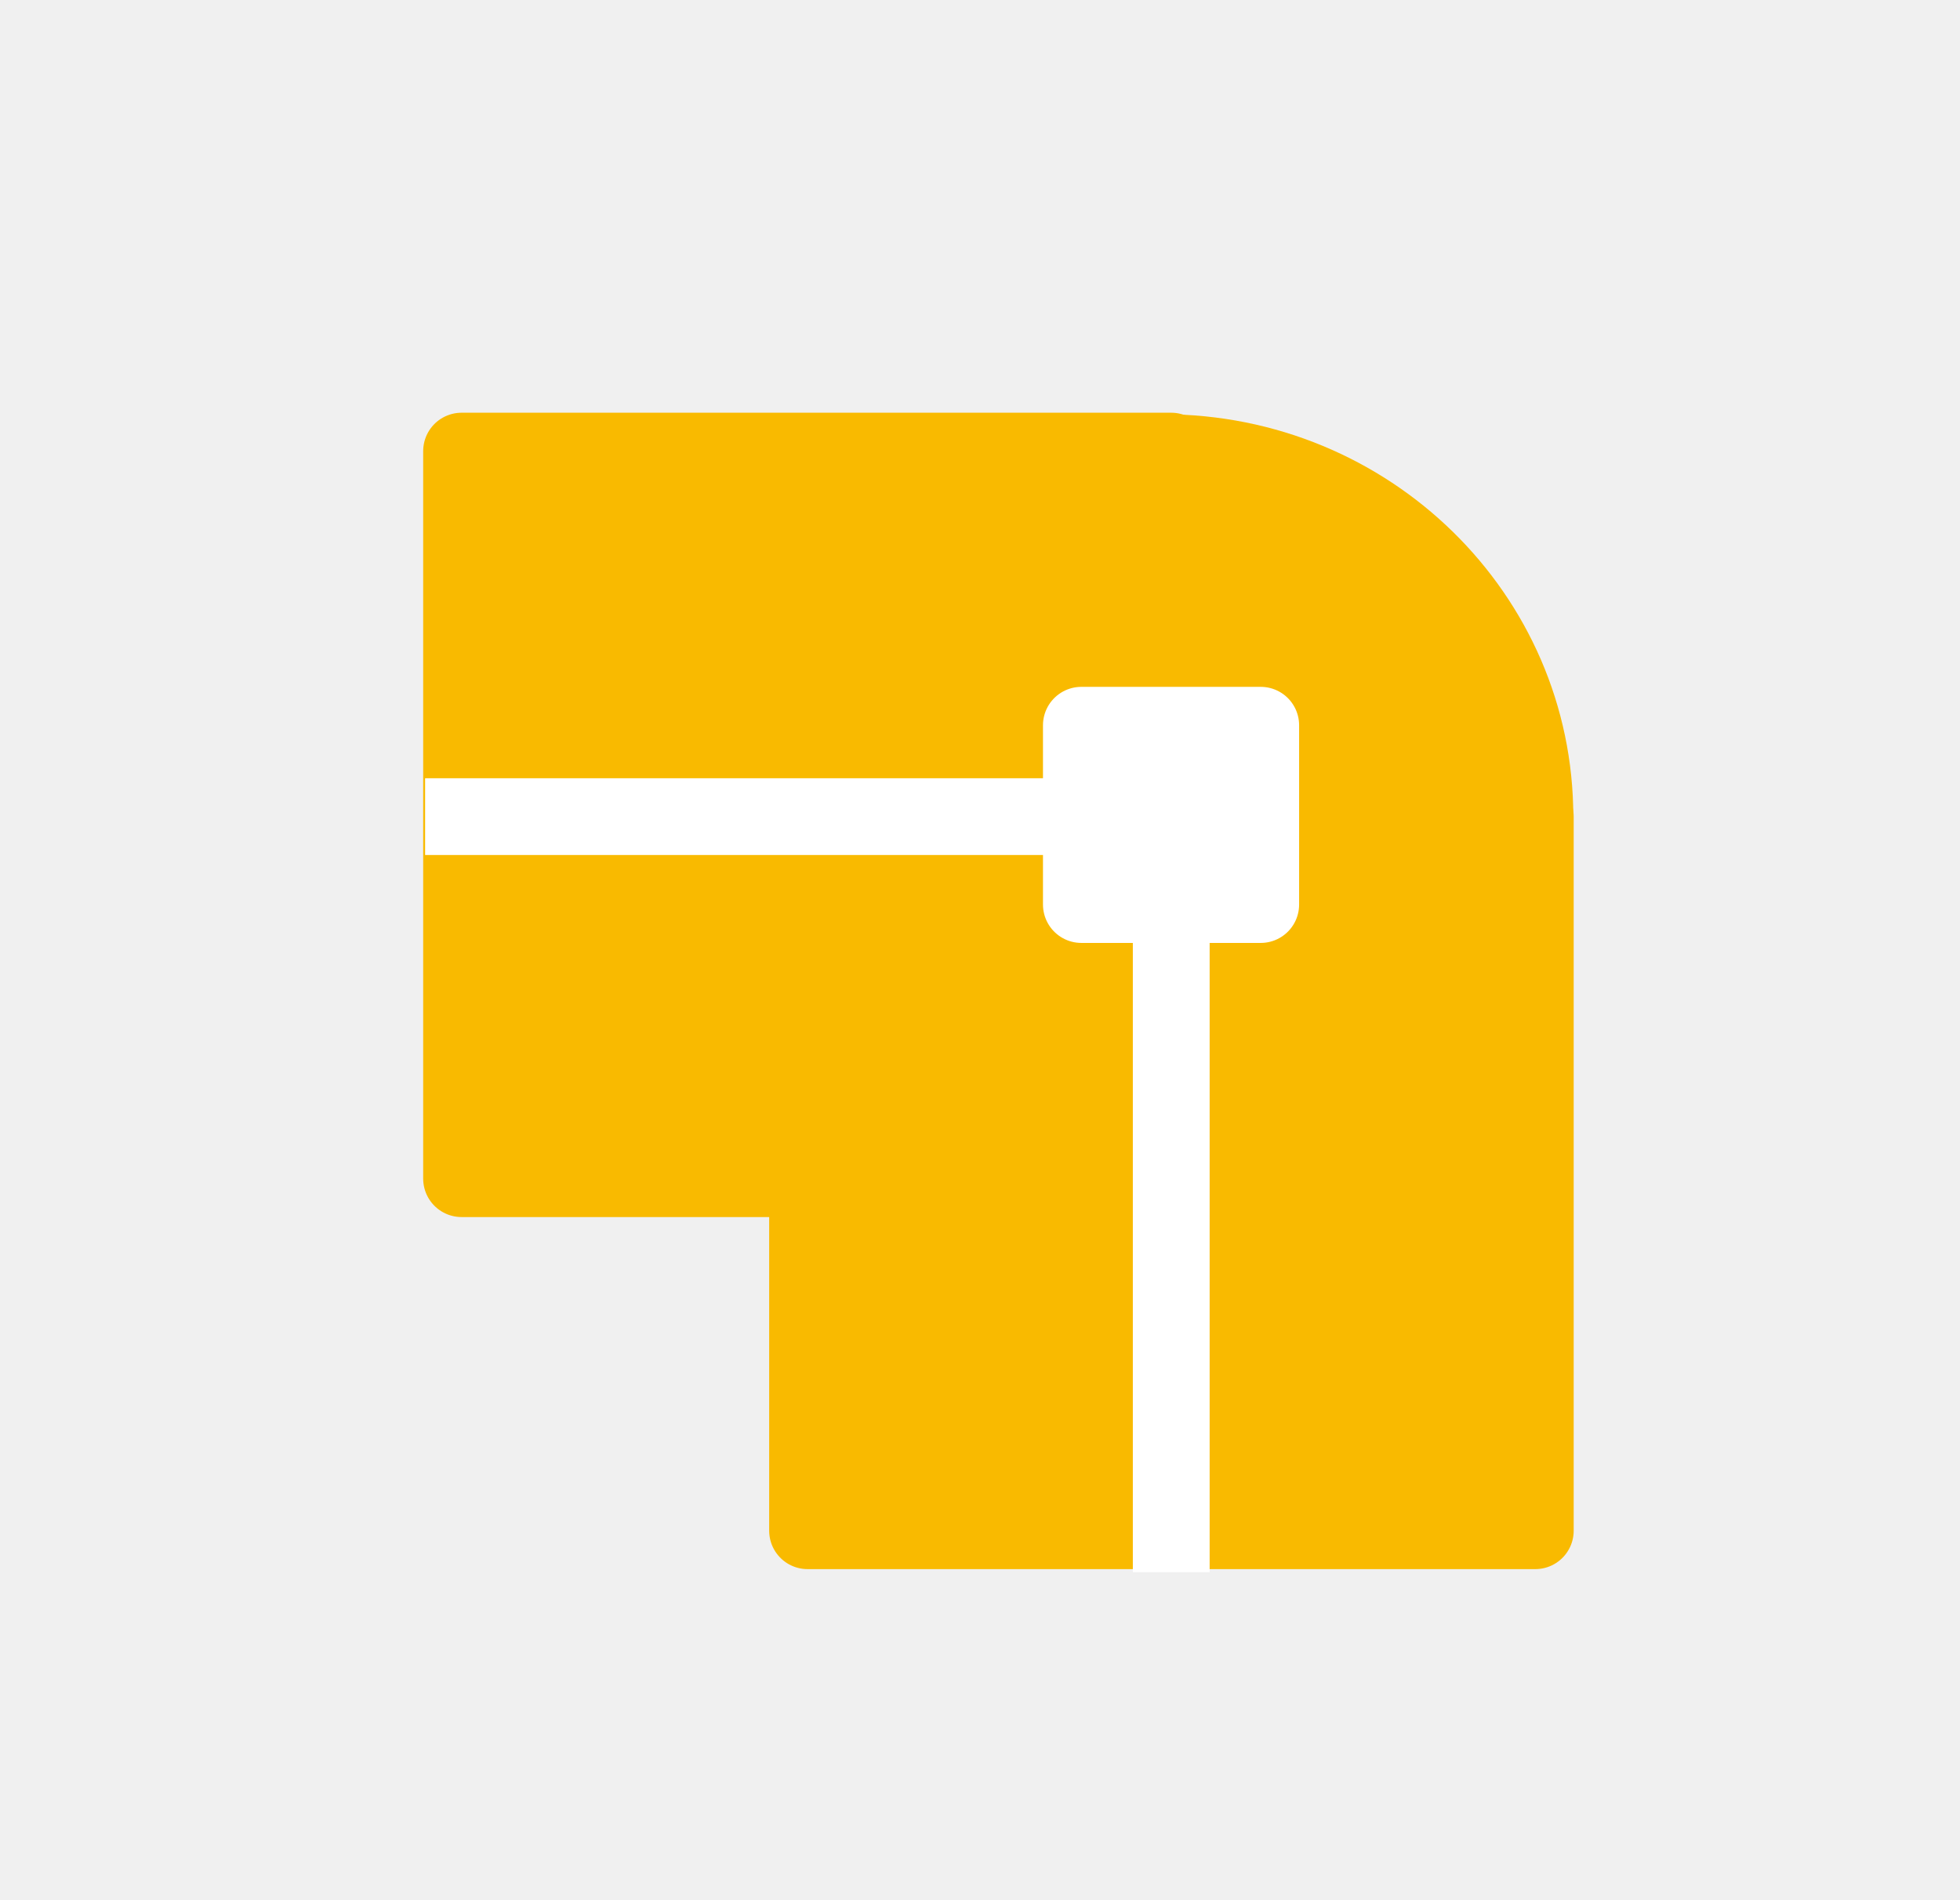
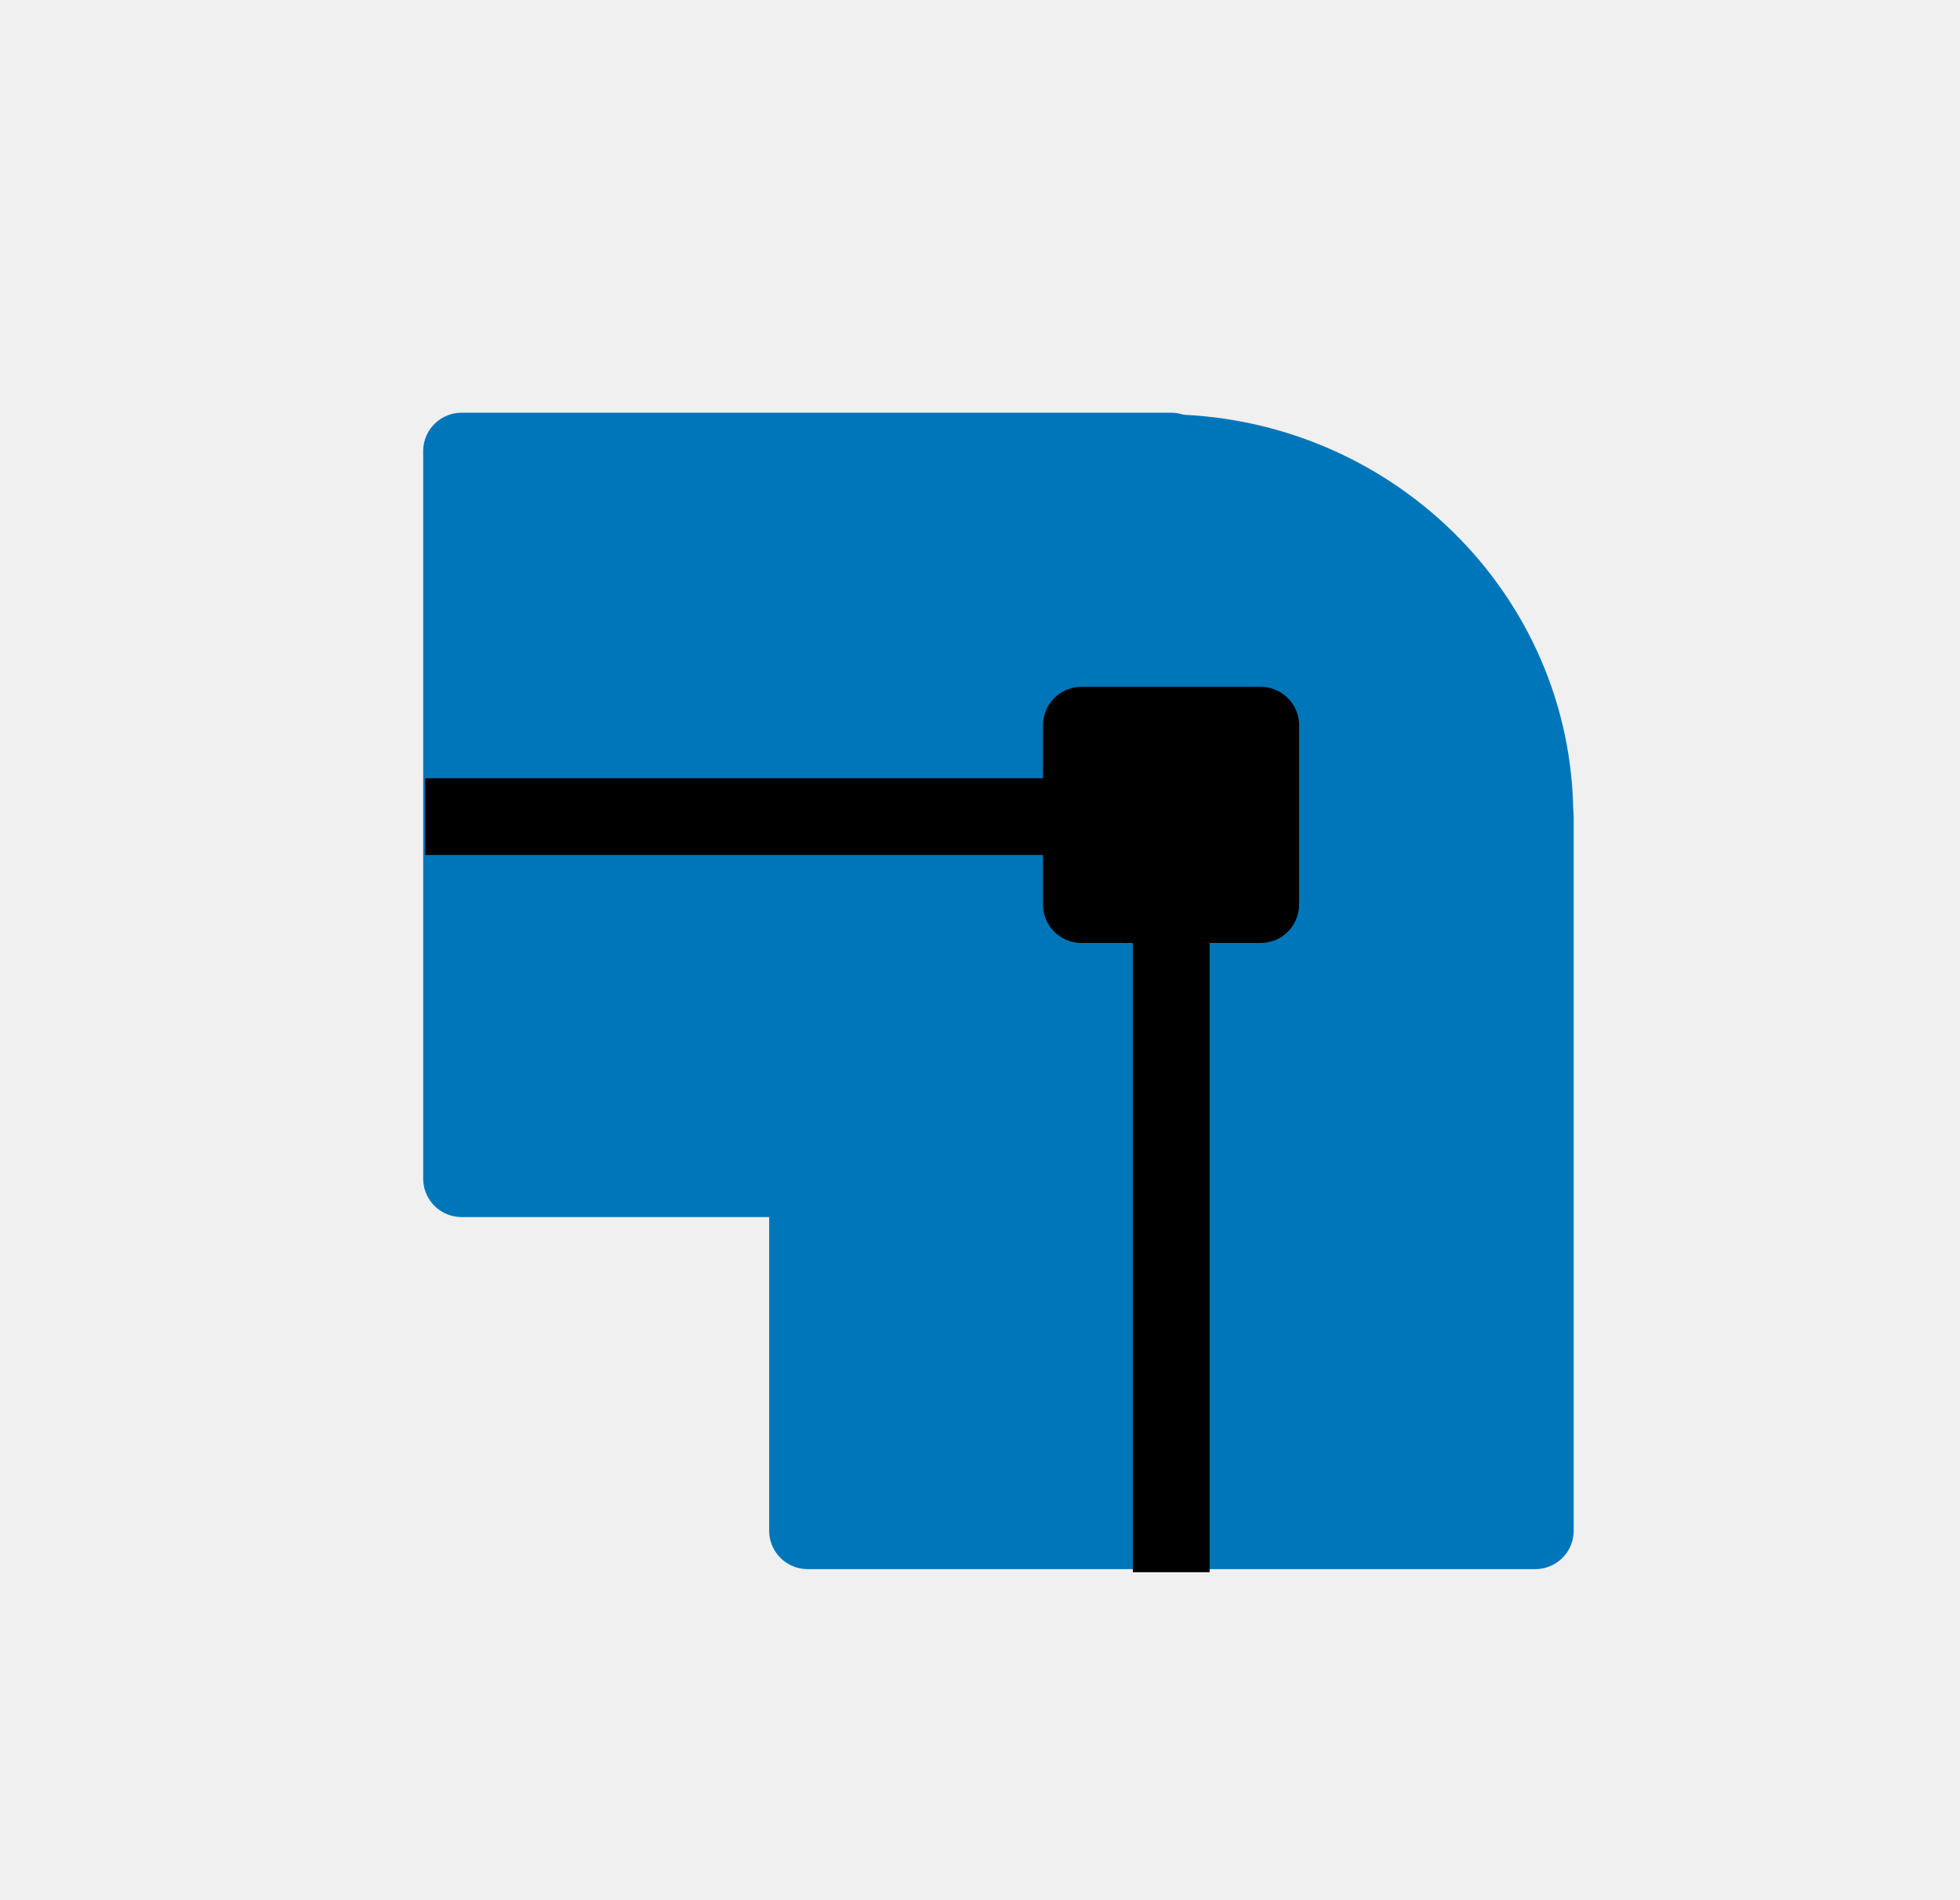
<svg xmlns="http://www.w3.org/2000/svg" viewBox="0 0 51.04 49.47">
  <defs>
-     <style>.cls-1{fill:none;}.cls-2{fill:#f9ba00;stroke:#f9ba00;}.cls-2,.cls-3{stroke-linecap:round;}.cls-2,.cls-3,.cls-4{stroke-linejoin:round;stroke-width:2px;}.cls-3,.cls-4{fill:#fff;stroke:#fff;}</style>
+     <style>
+ .cls-1{fill:none;}
+ .cls-2{fill:#0076ba;stroke:#0076ba;}
+ .cls-2,
+ .cls-3{stroke-linecap:round;}
+ .cls-2,
+ .cls-3,
+ .cls-4{stroke-linejoin:round;stroke-width:2px;}
+ .cls-3,.cls-4{fill:black;stroke:black;}
+ </style>
  </defs>
  <g id="Calque_2" data-name="Calque 2">
    <g id="Calque_1-2" data-name="Calque 1">
      <polyline class="cls-1" points="6.8 0 51.04 0 51.04 49.47 0 49.47 0 0 6.8 0" />
      <ellipse class="cls-2" cx="30.29" cy="21.27" rx="9.68" ry="9.48" />
      <rect class="cls-2" x="21.2" y="21.1" width="18.6" height="18.95" transform="translate(-0.07 61.07) rotate(-90)" />
      <rect class="cls-2" x="12.02" y="11.75" width="18.48" height="18.95" />
      <rect class="cls-3" x="28.16" y="18.89" width="4.67" height="4.67" />
      <line class="cls-4" x1="30.5" y1="21.27" x2="11.07" y2="21.27" />
      <line class="cls-4" x1="30.5" y1="40.95" x2="30.5" y2="21.27" />
    </g>
  </g>
</svg>
